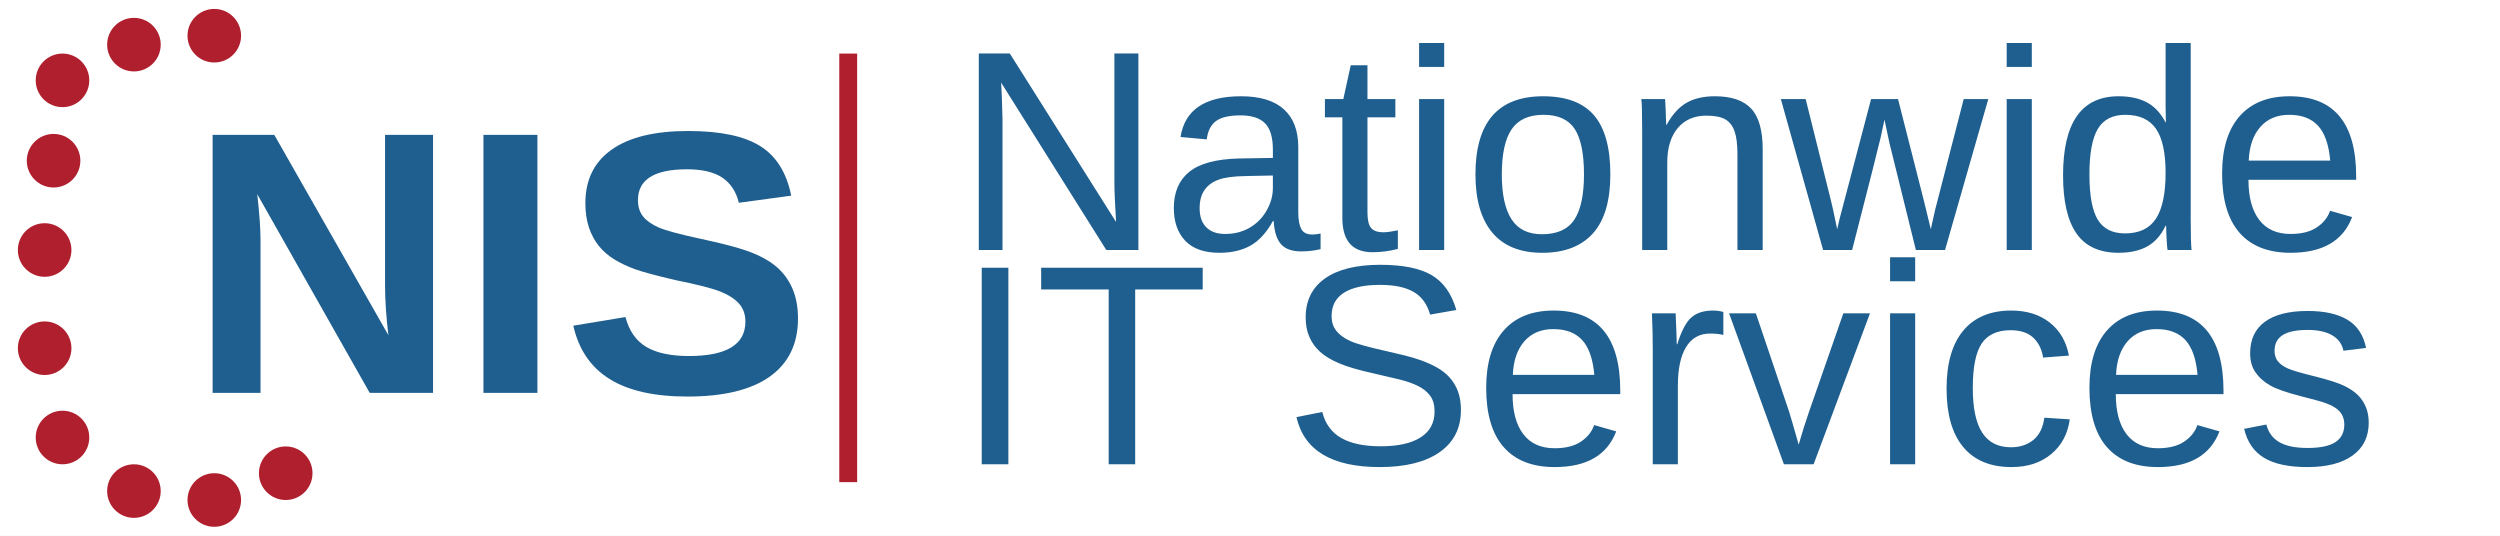
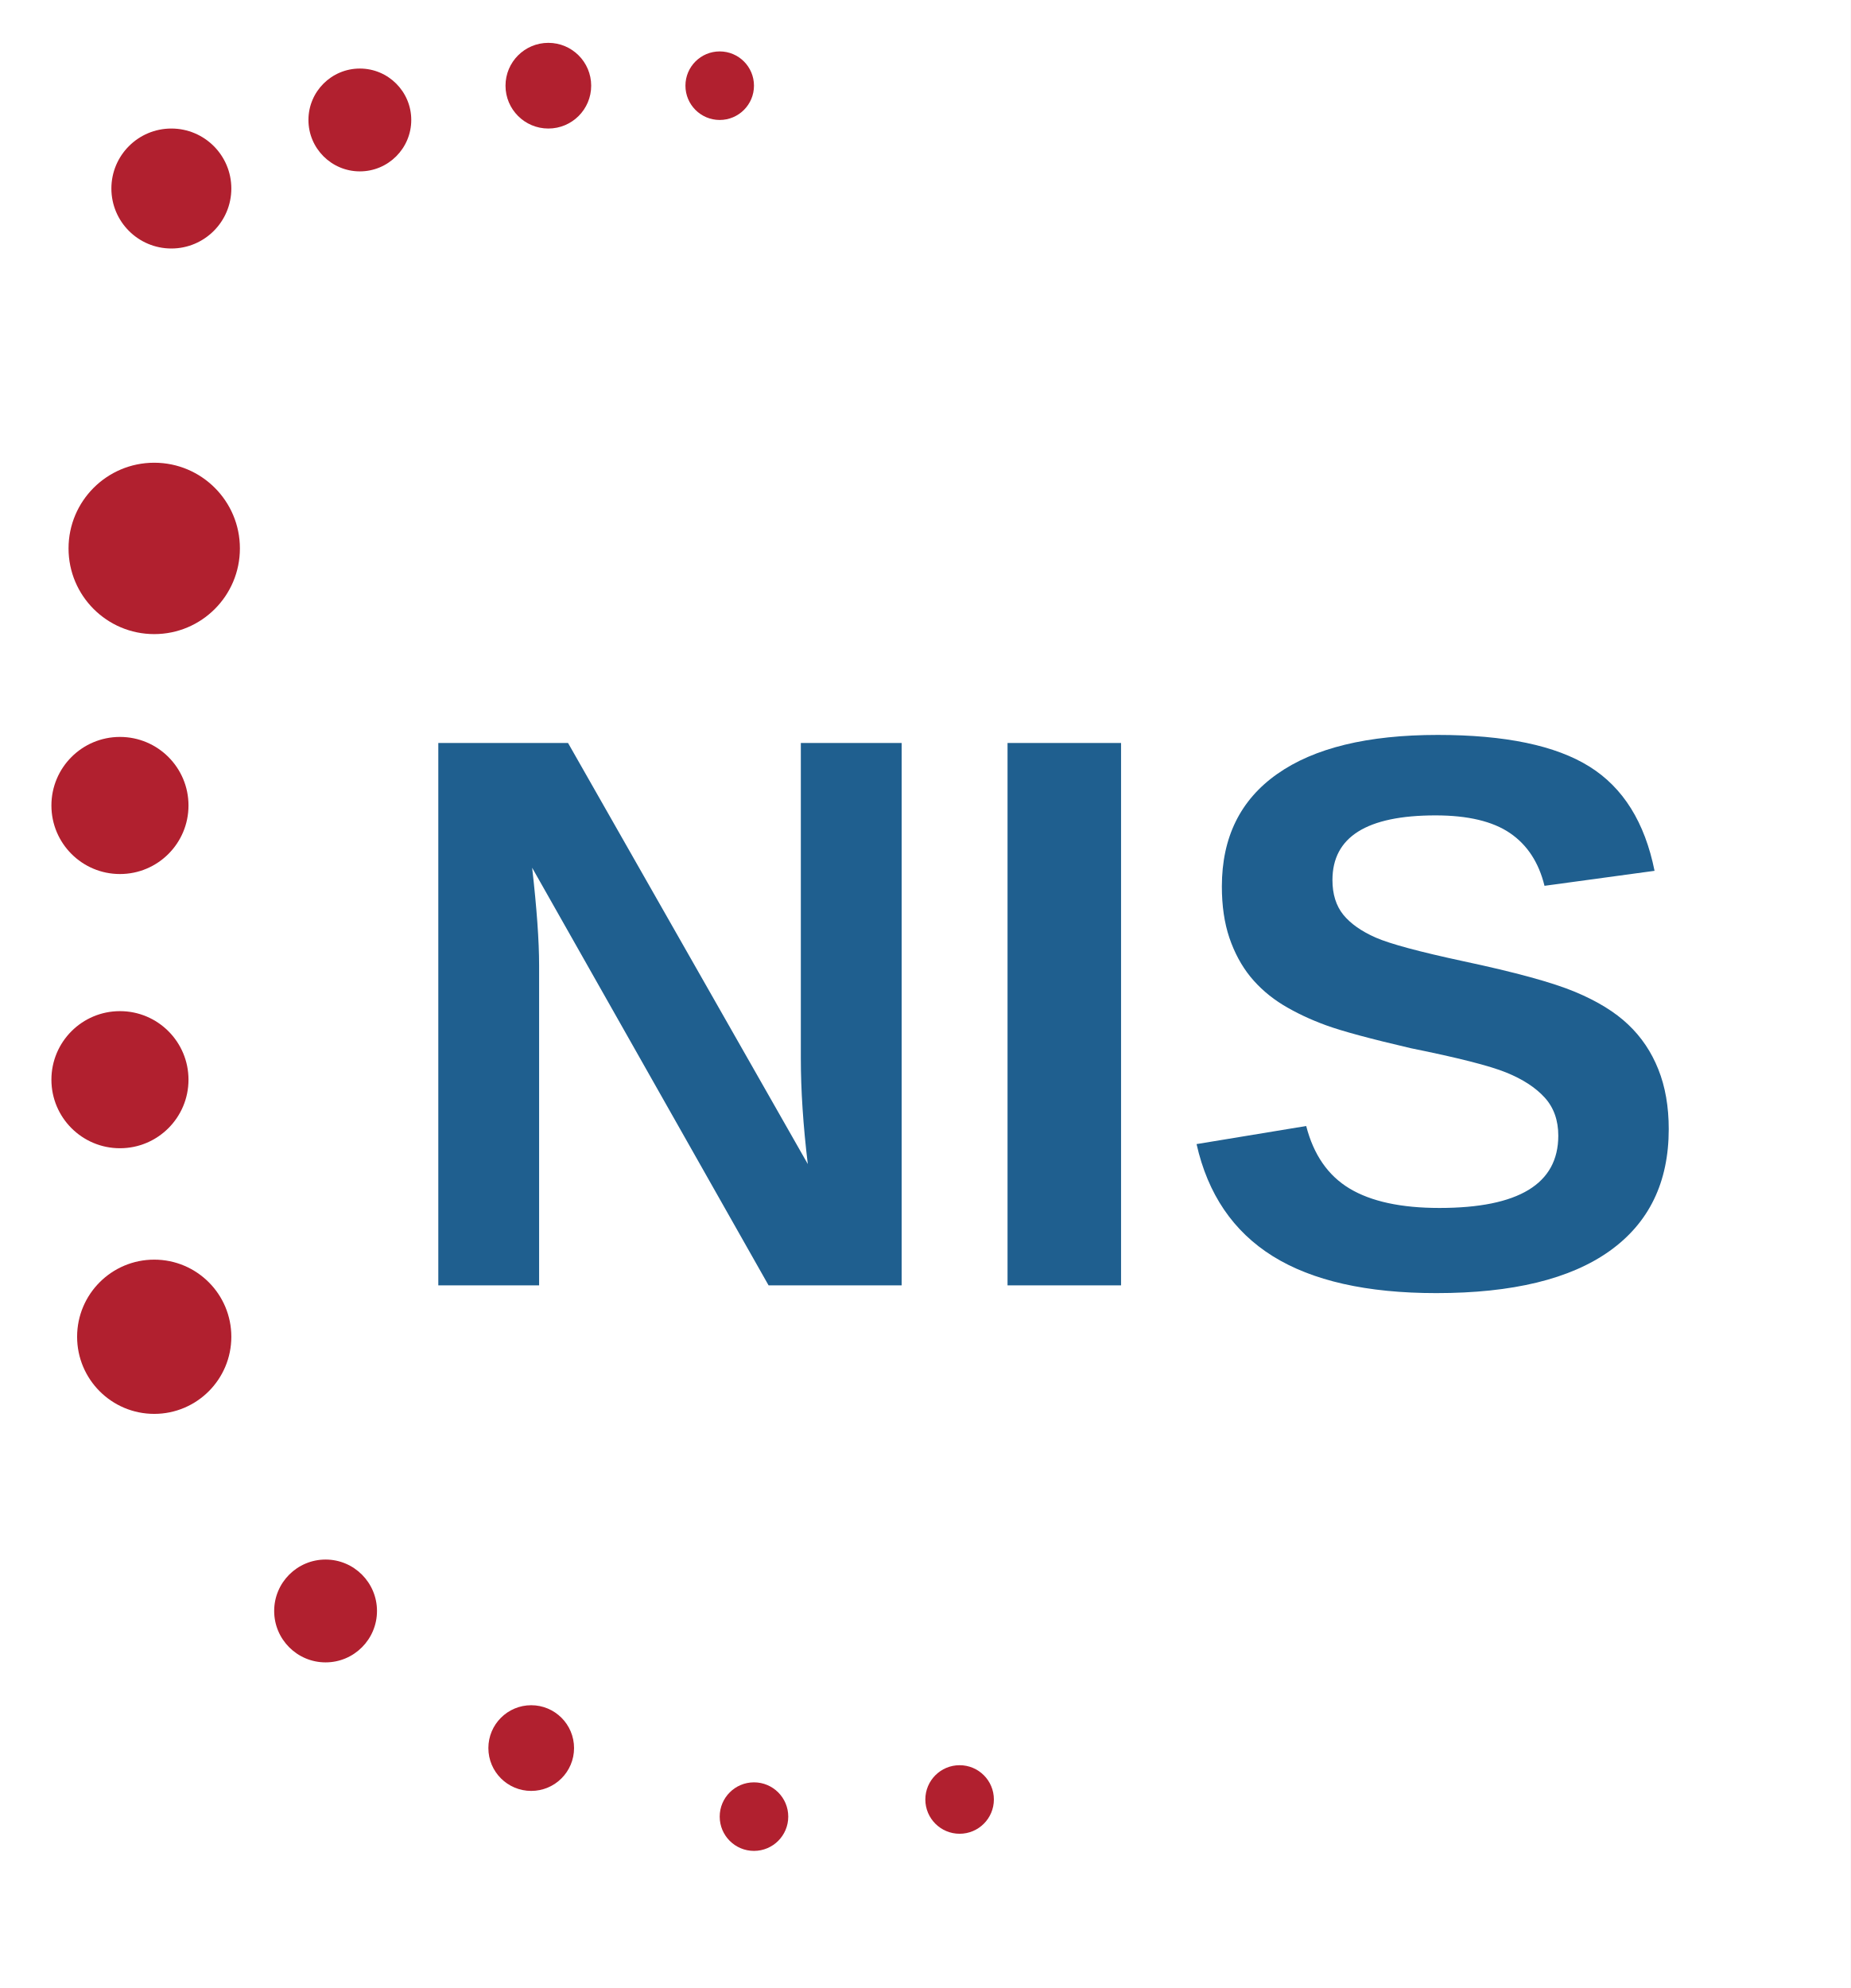
- <svg xmlns="http://www.w3.org/2000/svg" width="560" height="120" viewBox="0 0 560 120" role="img" aria-label="NIS Nationwide IT Services">
-   <rect width="560" height="120" fill="#ffffff" />
-   <g fill="#b01f2e">
-     <circle cx="14" cy="18" r="6" />
-     <circle cx="30" cy="10" r="6" />
-     <circle cx="48" cy="8" r="6" />
-     <circle cx="12" cy="36" r="6" />
-     <circle cx="10" cy="56" r="6" />
-     <circle cx="10" cy="78" r="6" />
-     <circle cx="14" cy="98" r="6" />
-     <circle cx="30" cy="110" r="6" />
-     <circle cx="48" cy="112" r="6" />
-     <circle cx="64" cy="106" r="6" />
+ <svg xmlns="http://www.w3.org/2000/svg" width="216" height="232" viewBox="0 0 216 232" role="img" aria-label="NIS logo">
+   <rect width="216" height="232" fill="#ffffff" />
+   <g fill="#b1202f">
+     <circle cx="20" cy="22" r="7" />
+     <circle cx="42" cy="14" r="6" />
+     <circle cx="64" cy="10" r="5" />
+     <circle cx="84" cy="10" r="4" />
+     <circle cx="18" cy="64" r="10" />
+     <circle cx="14" cy="94" r="8" />
+     <circle cx="14" cy="126" r="8" />
+     <circle cx="18" cy="156" r="9" />
+     <circle cx="38" cy="188" r="6" />
+     <circle cx="62" cy="204" r="5" />
+     <circle cx="88" cy="212" r="4" />
+     <circle cx="112" cy="210" r="4" />
  </g>
-   <text x="42" y="88" font-family="Segoe UI, Arial, sans-serif" font-size="84" font-weight="700" fill="#1f5f8f">NIS</text>
-   <rect x="188" y="12" width="4" height="96" fill="#b01f2e" />
-   <text x="214" y="56" font-family="Segoe UI, Arial, sans-serif" font-size="64" fill="#1f5f8f">Nationwide</text>
-   <text x="214" y="104" font-family="Segoe UI, Arial, sans-serif" font-size="64" fill="#1f5f8f">IT Services</text>
+   <text x="45" y="150" font-family="Segoe UI, Arial, sans-serif" font-size="92" font-weight="700" fill="#1f5f8f">NIS</text>
</svg>
